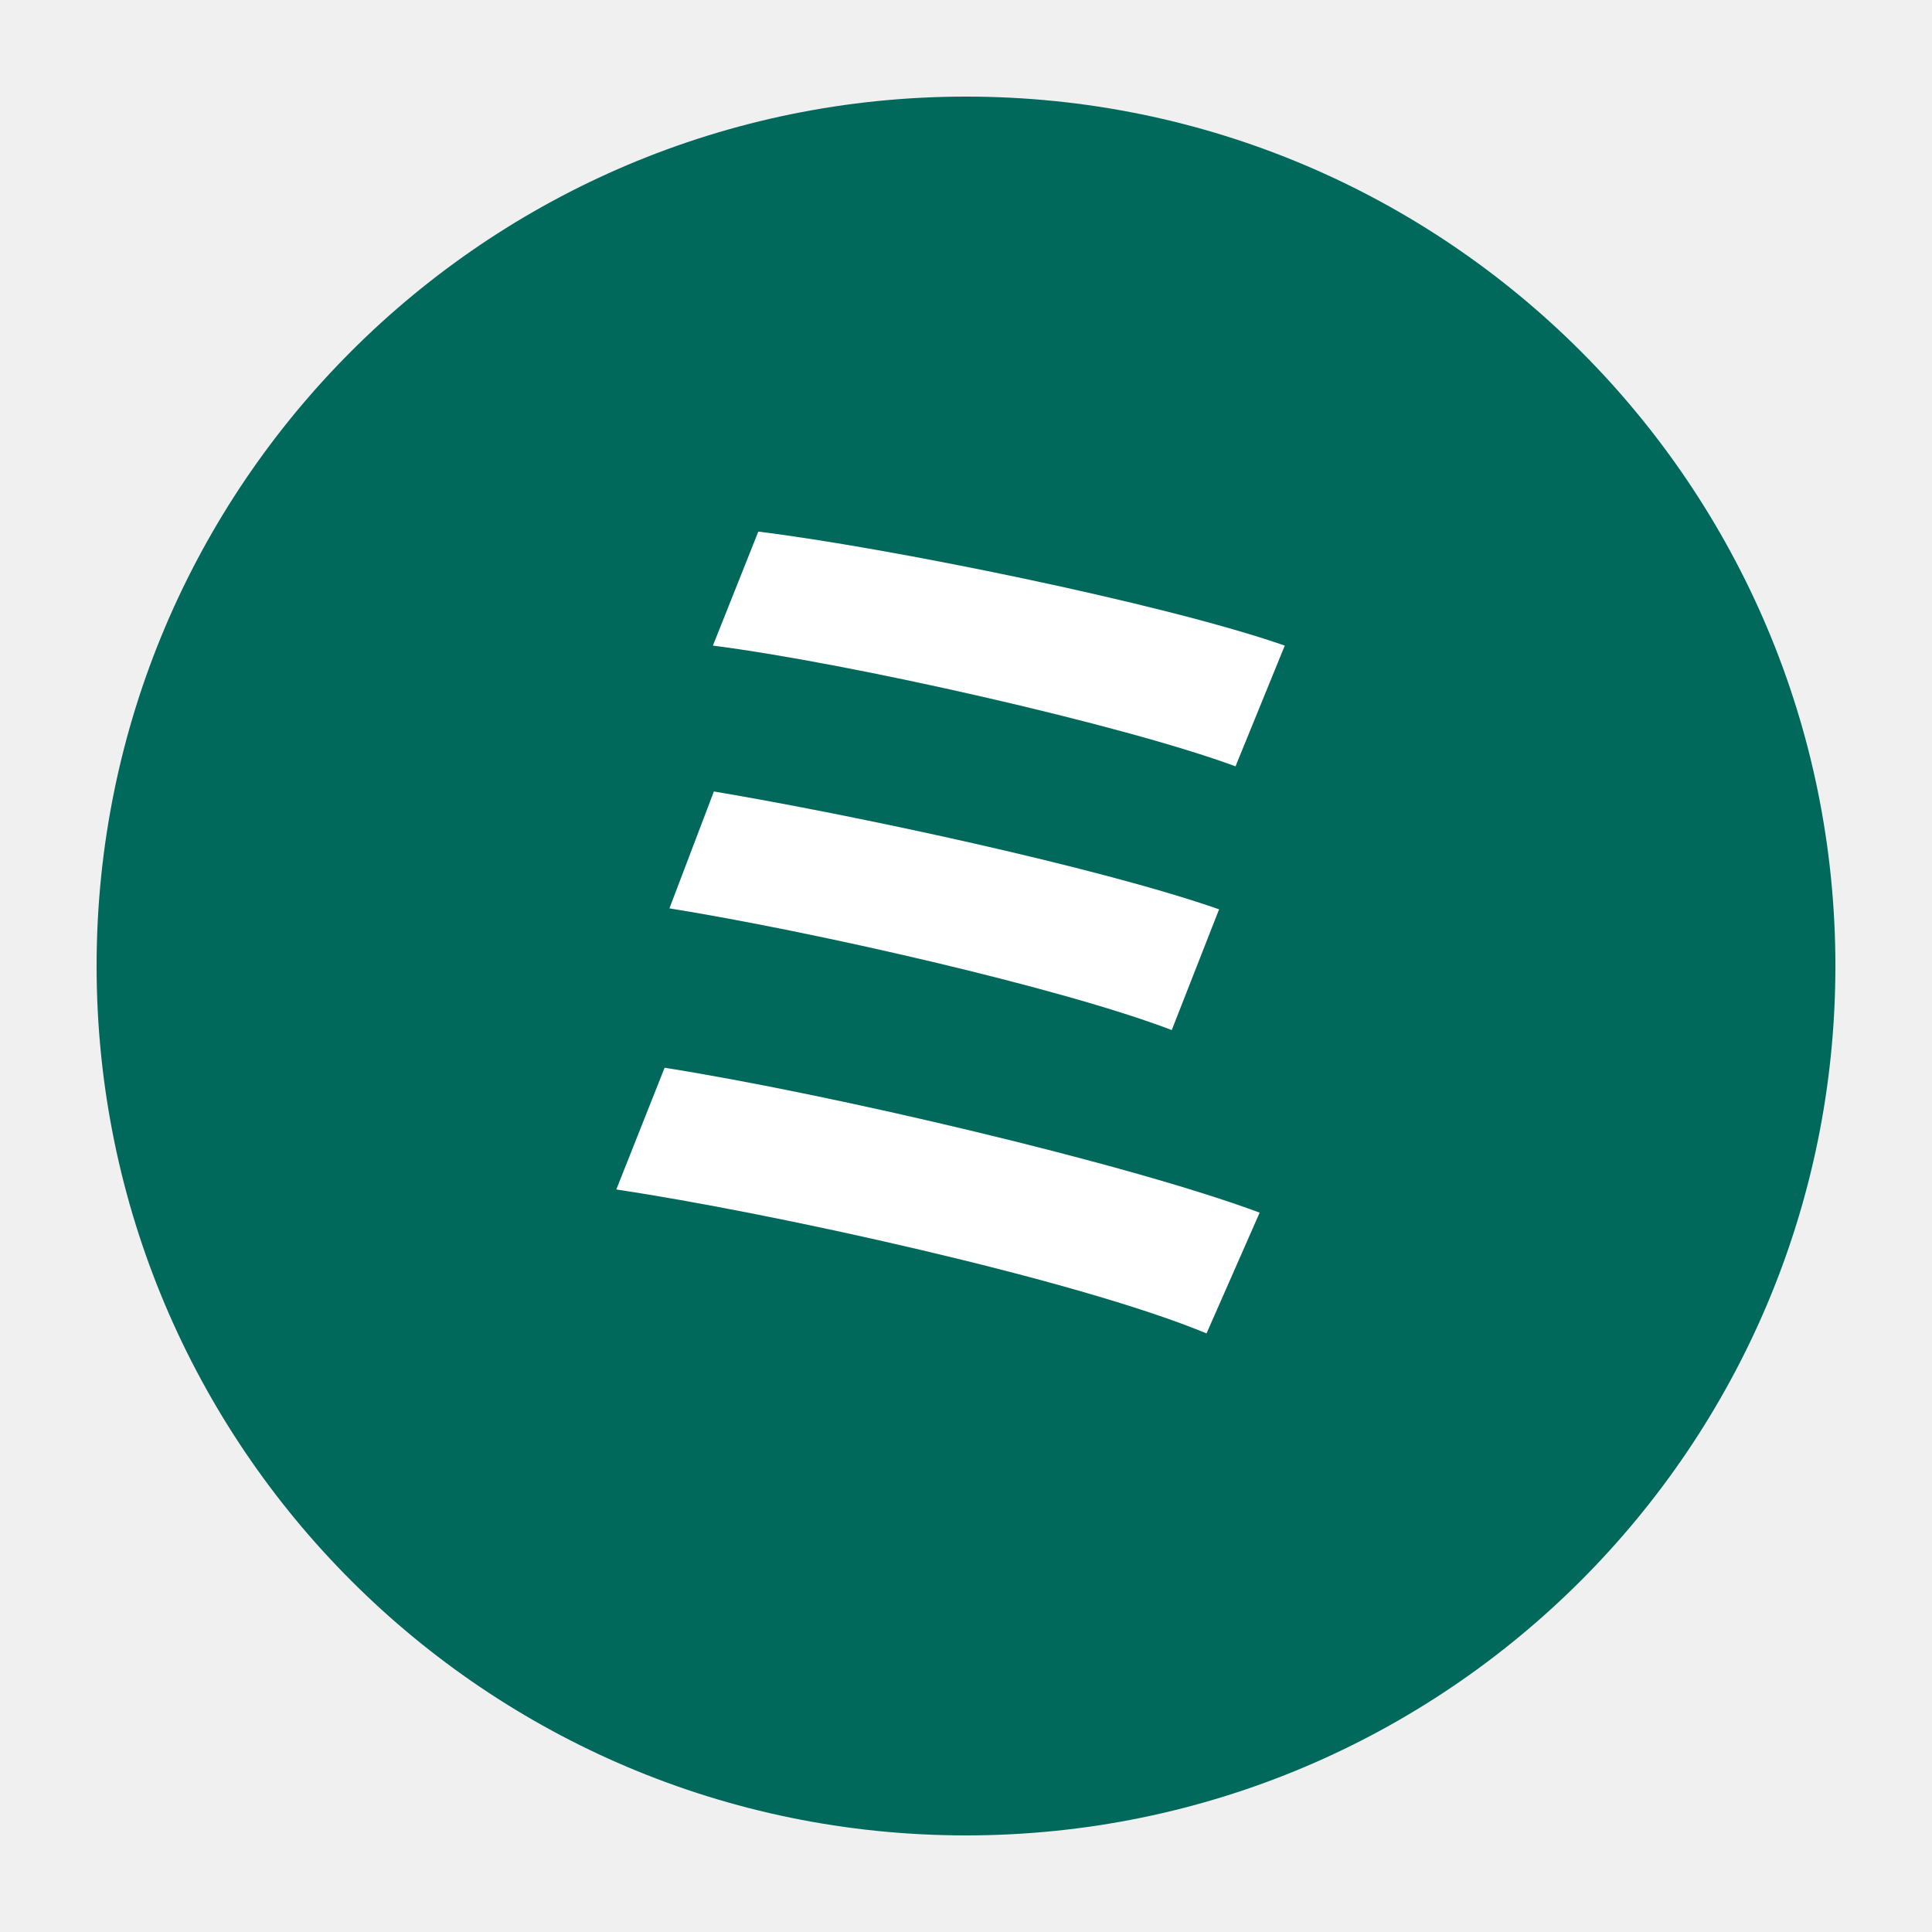
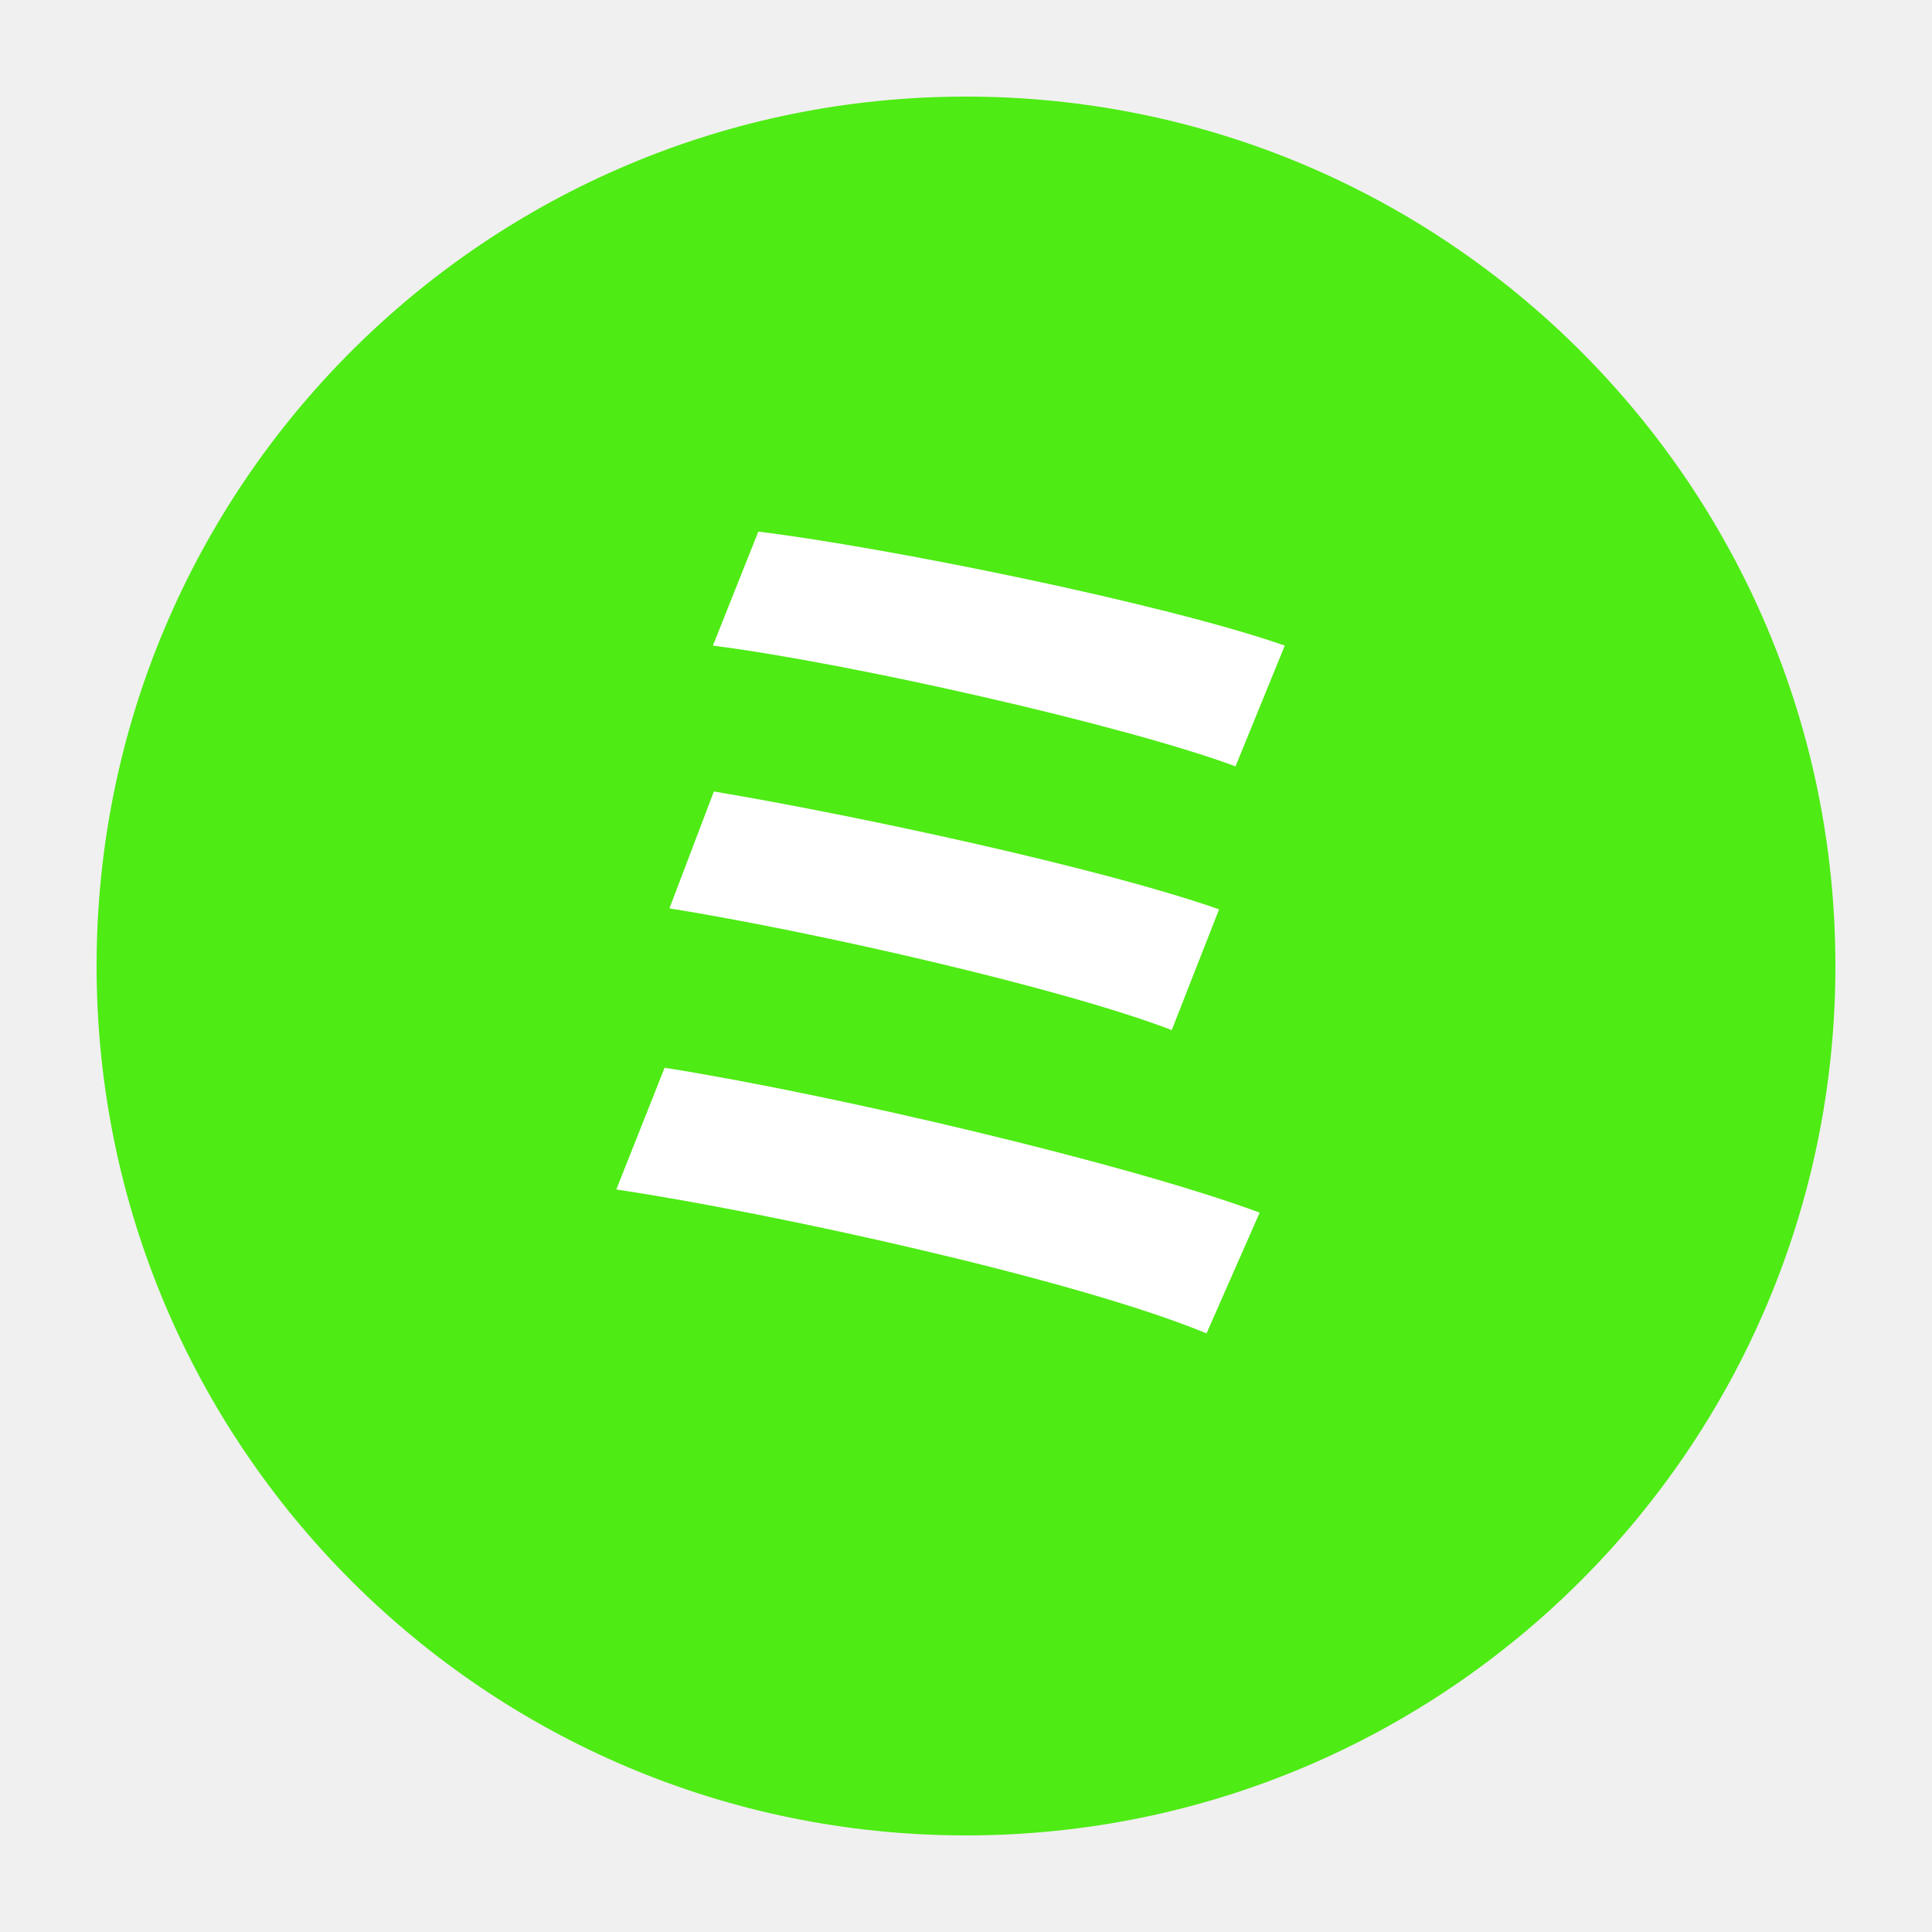
<svg xmlns="http://www.w3.org/2000/svg" width="500" height="500">
  <g id="Layer_1">
-     <ellipse stroke-width="0" ry="225.0" rx="225.0" id="svg_2" cy="250.0" cx="250.0" fill="#00695c" />
+     <ellipse stroke-width="0" ry="225.0" rx="225.0" id="svg_2" cy="250.0" cx="250.0" fill="#4eeb14" />
    <text font-size="250.0" font-style="normal" font-weight="bold" x="250.0" y="250.0" text-anchor="middle" fill="white" dy="83.333">ミ</text>
  </g>
</svg>
